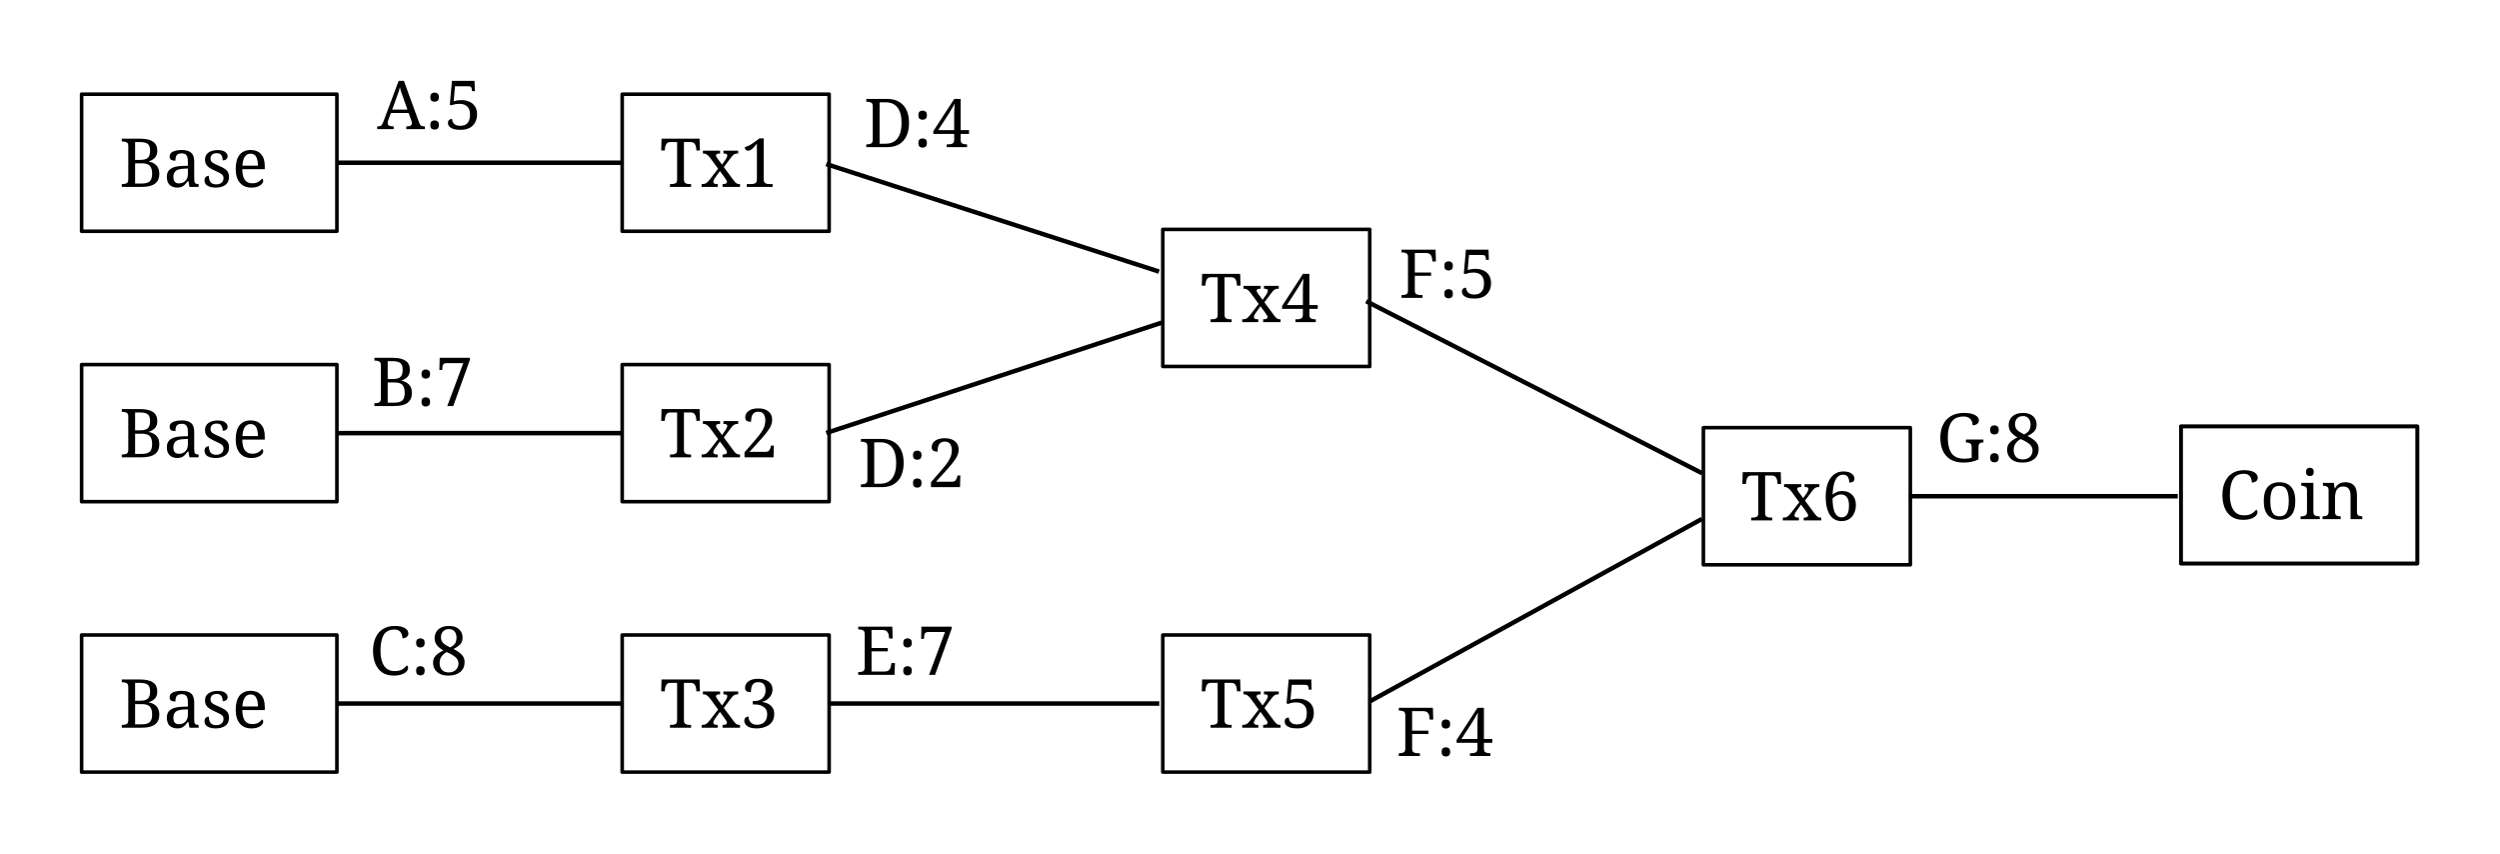
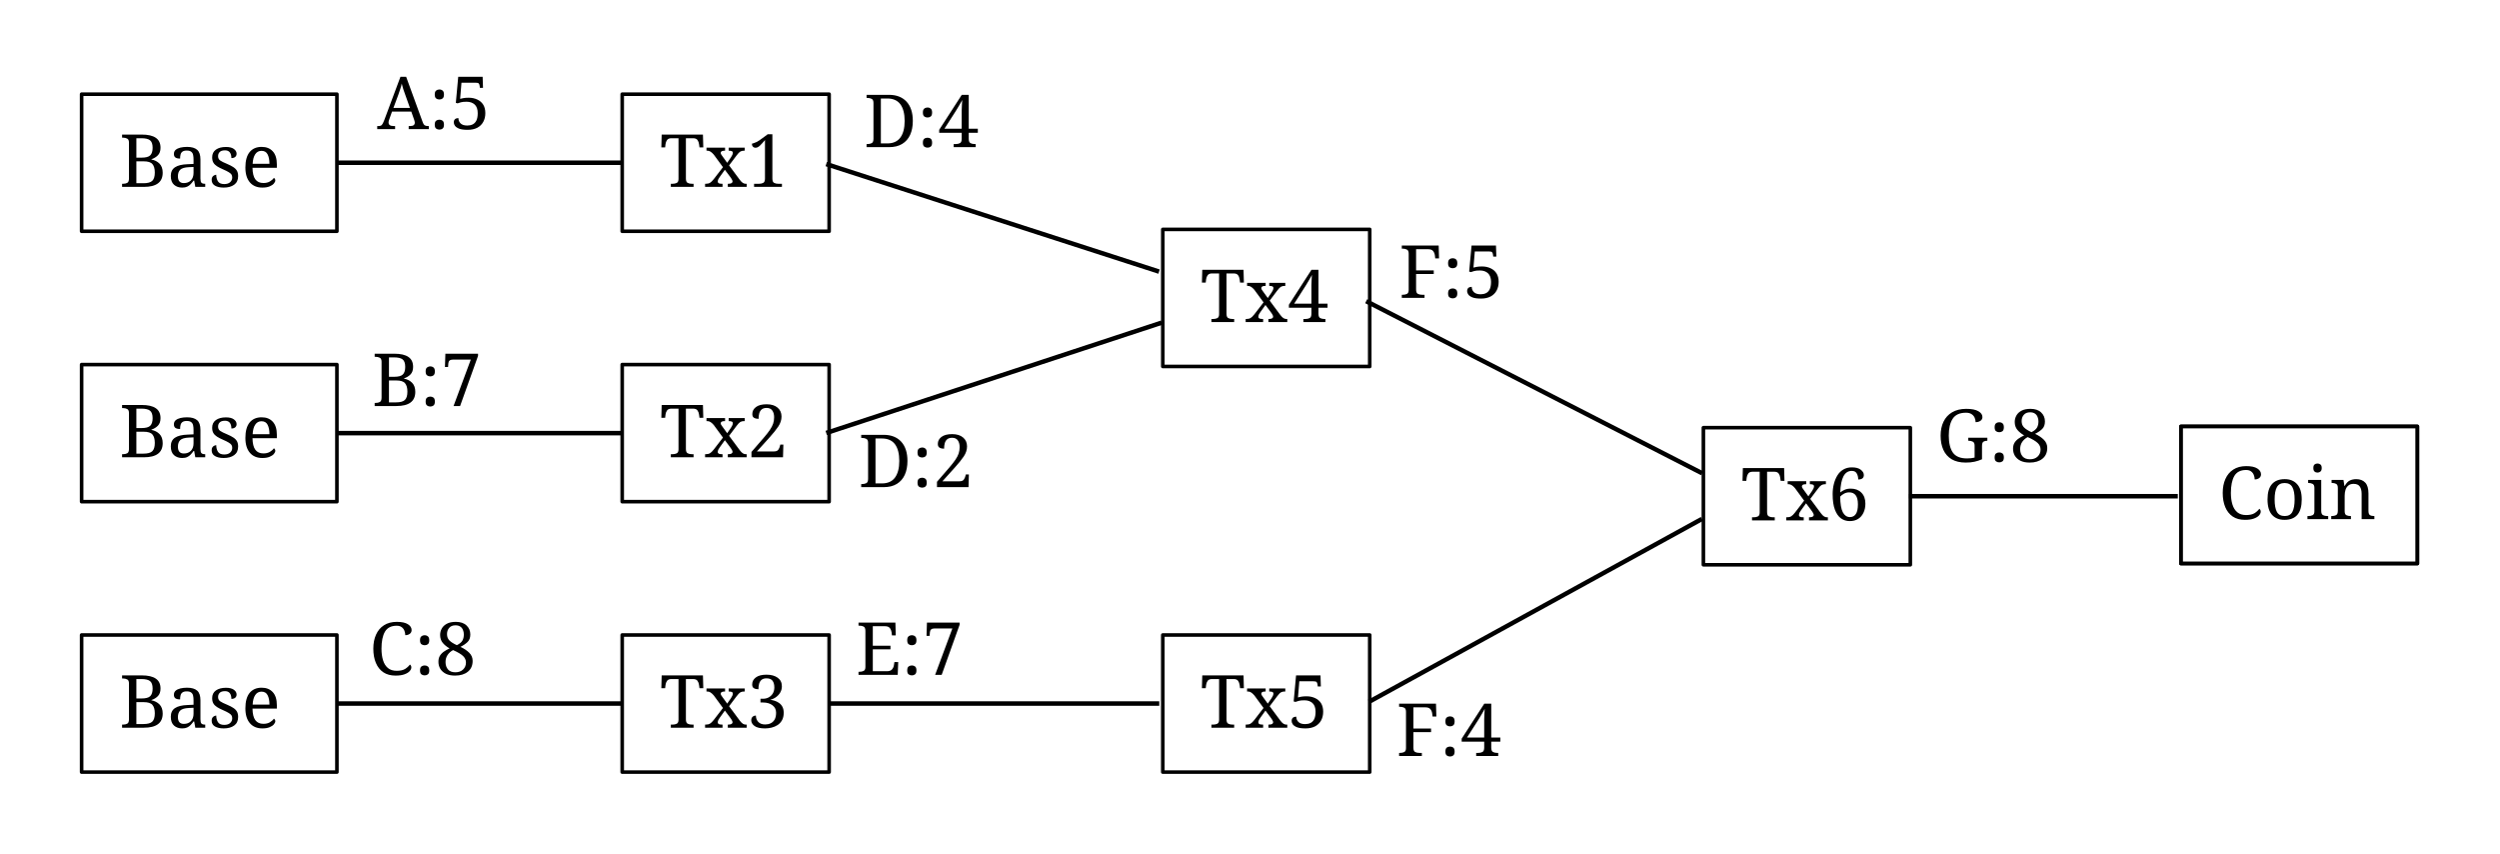
<svg xmlns="http://www.w3.org/2000/svg" width="156.555mm" height="53.463mm" viewBox="0 0 554.724 189.436" id="svg5518" version="1.1">
  <defs id="defs5520" />
  <g id="layer1" transform="translate(-85.49525,-63.35867)">
-     <g transform="translate(-66.40531,-356.6466)" id="g4150">
-       <text id="text4140" y="461.475" x="178.375" style="font-style:normal;font-weight:normal;font-size:15px;line-height:125%;font-family:sans-serif;letter-spacing:0px;word-spacing:0px;fill:#000000;fill-opacity:1;stroke:none;stroke-width:1px;stroke-linecap:butt;stroke-linejoin:miter;stroke-opacity:1" xml:space="preserve">
-         <tspan style="font-style:normal;font-variant:normal;font-weight:normal;font-stretch:normal;font-family:serif;-inkscape-font-specification:serif" y="461.475" x="178.375" id="tspan4142">Base</tspan>
-       </text>
-       <rect y="440.902" x="170.016" height="30.424" width="56.672" id="rect4148" style="opacity:1;fill:none;fill-opacity:1;stroke:#000000;stroke-width:0.798;stroke-linecap:round;stroke-linejoin:round;stroke-miterlimit:4;stroke-dasharray:none;stroke-opacity:1" />
-     </g>
-     <g transform="translate(-66.40531,-356.6466)" id="g4217">
-       <text xml:space="preserve" style="font-style:normal;font-weight:normal;font-size:15px;line-height:125%;font-family:sans-serif;letter-spacing:0px;word-spacing:0px;fill:#000000;fill-opacity:1;stroke:none;stroke-width:1px;stroke-linecap:butt;stroke-linejoin:miter;stroke-opacity:1" x="298.375" y="461.475" id="text4161">
-         <tspan id="tspan4163" x="298.375" y="461.475" style="font-style:normal;font-variant:normal;font-weight:normal;font-stretch:normal;font-family:serif;-inkscape-font-specification:serif">Tx1</tspan>
-       </text>
-       <rect style="opacity:1;fill:none;fill-opacity:1;stroke:#000000;stroke-width:0.798;stroke-linecap:round;stroke-linejoin:round;stroke-miterlimit:4;stroke-dasharray:none;stroke-opacity:1" id="rect4165" width="45.934" height="30.424" x="290.016" y="440.902" />
-     </g>
+     <text xml:space="preserve" style="font-style:normal;font-weight:normal;font-size:16.25px;line-height:125%;font-family:Georgia, Georgia1, serif;letter-spacing:0px;word-spacing:0px;fill:#000000;fill-opacity:1;stroke:none;stroke-width:1px;stroke-linecap:butt;stroke-linejoin:miter;stroke-opacity:1;-inkscape-font-specification:'Georgia, Georgia1, serif';font-stretch:normal;font-variant:normal;" x="111.97" y="104.828" id="text4140">
+       <tspan id="tspan4142" x="111.97" y="104.828" style="font-style:normal;font-variant:normal;font-weight:normal;font-stretch:normal;font-family:Georgia, Georgia1, serif;-inkscape-font-specification:'Georgia, Georgia1, serif';font-size:16.25px;">Base</tspan>
+     </text>
+     <rect style="opacity:1;fill:none;fill-opacity:1;stroke:#000000;stroke-width:0.798;stroke-linecap:round;stroke-linejoin:round;stroke-miterlimit:4;stroke-dasharray:none;stroke-opacity:1" id="rect4148" width="56.672" height="30.424" x="103.611" y="84.255" />
+     <text id="text4161" y="104.828" x="231.97" style="font-style:normal;font-weight:normal;font-size:16.25px;line-height:125%;font-family:Georgia, Georgia1, serif;letter-spacing:0px;word-spacing:0px;fill:#000000;fill-opacity:1;stroke:none;stroke-width:1px;stroke-linecap:butt;stroke-linejoin:miter;stroke-opacity:1;-inkscape-font-specification:'Georgia, Georgia1, serif';font-stretch:normal;font-variant:normal;" xml:space="preserve">
+       <tspan style="font-style:normal;font-variant:normal;font-weight:normal;font-stretch:normal;font-family:Georgia, Georgia1, serif;-inkscape-font-specification:'Georgia, Georgia1, serif';font-size:16.25px;" y="104.828" x="231.97" id="tspan4163">Tx1</tspan>
+     </text>
+     <rect y="84.255" x="223.611" height="30.424" width="45.934" id="rect4165" style="opacity:1;fill:none;fill-opacity:1;stroke:#000000;stroke-width:0.798;stroke-linecap:round;stroke-linejoin:round;stroke-miterlimit:4;stroke-dasharray:none;stroke-opacity:1" />
    <path id="path4167" d="m 160.282,99.467 63.234,0" style="fill:none;fill-rule:evenodd;stroke:#000000;stroke-width:1px;stroke-linecap:butt;stroke-linejoin:miter;stroke-opacity:1" />
-     <g id="g4169" transform="translate(-66.40531,-296.6466)">
-       <text xml:space="preserve" style="font-style:normal;font-weight:normal;font-size:15px;line-height:125%;font-family:sans-serif;letter-spacing:0px;word-spacing:0px;fill:#000000;fill-opacity:1;stroke:none;stroke-width:1px;stroke-linecap:butt;stroke-linejoin:miter;stroke-opacity:1" x="178.375" y="461.475" id="text4171">
-         <tspan id="tspan4173" x="178.375" y="461.475" style="font-style:normal;font-variant:normal;font-weight:normal;font-stretch:normal;font-family:serif;-inkscape-font-specification:serif">Base</tspan>
-       </text>
-       <rect style="opacity:1;fill:none;fill-opacity:1;stroke:#000000;stroke-width:0.798;stroke-linecap:round;stroke-linejoin:round;stroke-miterlimit:4;stroke-dasharray:none;stroke-opacity:1" id="rect4175" width="56.672" height="30.424" x="170.016" y="440.902" />
-     </g>
-     <g transform="translate(-66.40531,-356.6466)" id="g4222">
-       <text id="text4179" y="521.475" x="298.375" style="font-style:normal;font-weight:normal;font-size:15px;line-height:125%;font-family:sans-serif;letter-spacing:0px;word-spacing:0px;fill:#000000;fill-opacity:1;stroke:none;stroke-width:1px;stroke-linecap:butt;stroke-linejoin:miter;stroke-opacity:1" xml:space="preserve">
-         <tspan style="font-style:normal;font-variant:normal;font-weight:normal;font-stretch:normal;font-family:serif;-inkscape-font-specification:serif" y="521.475" x="298.375" id="tspan4181">Tx2</tspan>
-       </text>
-       <rect y="500.902" x="290.016" height="30.424" width="45.934" id="rect4183" style="opacity:1;fill:none;fill-opacity:1;stroke:#000000;stroke-width:0.798;stroke-linecap:round;stroke-linejoin:round;stroke-miterlimit:4;stroke-dasharray:none;stroke-opacity:1" />
-     </g>
+     <text id="text4171" y="164.828" x="111.97" style="font-style:normal;font-weight:normal;font-size:16.25px;line-height:125%;font-family:Georgia, Georgia1, serif;letter-spacing:0px;word-spacing:0px;fill:#000000;fill-opacity:1;stroke:none;stroke-width:1px;stroke-linecap:butt;stroke-linejoin:miter;stroke-opacity:1;-inkscape-font-specification:'Georgia, Georgia1, serif';font-stretch:normal;font-variant:normal;" xml:space="preserve">
+       <tspan style="font-style:normal;font-variant:normal;font-weight:normal;font-stretch:normal;font-family:Georgia, Georgia1, serif;-inkscape-font-specification:'Georgia, Georgia1, serif';font-size:16.25px;" y="164.828" x="111.97" id="tspan4173">Base</tspan>
+     </text>
+     <rect y="144.255" x="103.611" height="30.424" width="56.672" id="rect4175" style="opacity:1;fill:none;fill-opacity:1;stroke:#000000;stroke-width:0.798;stroke-linecap:round;stroke-linejoin:round;stroke-miterlimit:4;stroke-dasharray:none;stroke-opacity:1" />
+     <text xml:space="preserve" style="font-style:normal;font-weight:normal;font-size:16.25px;line-height:125%;font-family:Georgia, Georgia1, serif;letter-spacing:0px;word-spacing:0px;fill:#000000;fill-opacity:1;stroke:none;stroke-width:1px;stroke-linecap:butt;stroke-linejoin:miter;stroke-opacity:1;-inkscape-font-specification:'Georgia, Georgia1, serif';font-stretch:normal;font-variant:normal;" x="231.97" y="164.828" id="text4179">
+       <tspan id="tspan4181" x="231.97" y="164.828" style="font-style:normal;font-variant:normal;font-weight:normal;font-stretch:normal;font-family:Georgia, Georgia1, serif;-inkscape-font-specification:'Georgia, Georgia1, serif';font-size:16.25px;">Tx2</tspan>
+     </text>
+     <rect style="opacity:1;fill:none;fill-opacity:1;stroke:#000000;stroke-width:0.798;stroke-linecap:round;stroke-linejoin:round;stroke-miterlimit:4;stroke-dasharray:none;stroke-opacity:1" id="rect4183" width="45.934" height="30.424" x="223.611" y="144.255" />
    <path style="fill:none;fill-rule:evenodd;stroke:#000000;stroke-width:1px;stroke-linecap:butt;stroke-linejoin:miter;stroke-opacity:1" d="m 160.282,159.467 63.234,0" id="path4185" />
-     <g transform="translate(-66.40531,-236.6466)" id="g4187">
-       <text id="text4189" y="461.475" x="178.375" style="font-style:normal;font-weight:normal;font-size:15px;line-height:125%;font-family:sans-serif;letter-spacing:0px;word-spacing:0px;fill:#000000;fill-opacity:1;stroke:none;stroke-width:1px;stroke-linecap:butt;stroke-linejoin:miter;stroke-opacity:1" xml:space="preserve">
-         <tspan style="font-style:normal;font-variant:normal;font-weight:normal;font-stretch:normal;font-family:serif;-inkscape-font-specification:serif" y="461.475" x="178.375" id="tspan4191">Base</tspan>
-       </text>
-       <rect y="440.902" x="170.016" height="30.424" width="56.672" id="rect4193" style="opacity:1;fill:none;fill-opacity:1;stroke:#000000;stroke-width:0.798;stroke-linecap:round;stroke-linejoin:round;stroke-miterlimit:4;stroke-dasharray:none;stroke-opacity:1" />
-     </g>
-     <g id="g4227" transform="translate(-66.40531,-356.6466)">
-       <text xml:space="preserve" style="font-style:normal;font-weight:normal;font-size:15px;line-height:125%;font-family:sans-serif;letter-spacing:0px;word-spacing:0px;fill:#000000;fill-opacity:1;stroke:none;stroke-width:1px;stroke-linecap:butt;stroke-linejoin:miter;stroke-opacity:1" x="298.375" y="581.475" id="text4197">
-         <tspan id="tspan4199" x="298.375" y="581.475" style="font-style:normal;font-variant:normal;font-weight:normal;font-stretch:normal;font-family:serif;-inkscape-font-specification:serif">Tx3</tspan>
-       </text>
-       <rect style="opacity:1;fill:none;fill-opacity:1;stroke:#000000;stroke-width:0.798;stroke-linecap:round;stroke-linejoin:round;stroke-miterlimit:4;stroke-dasharray:none;stroke-opacity:1" id="rect4201" width="45.934" height="30.424" x="290.016" y="560.902" />
-     </g>
+     <text xml:space="preserve" style="font-style:normal;font-weight:normal;font-size:16.25px;line-height:125%;font-family:Georgia, Georgia1, serif;letter-spacing:0px;word-spacing:0px;fill:#000000;fill-opacity:1;stroke:none;stroke-width:1px;stroke-linecap:butt;stroke-linejoin:miter;stroke-opacity:1;-inkscape-font-specification:'Georgia, Georgia1, serif';font-stretch:normal;font-variant:normal;" x="111.97" y="224.828" id="text4189">
+       <tspan id="tspan4191" x="111.97" y="224.828" style="font-style:normal;font-variant:normal;font-weight:normal;font-stretch:normal;font-family:Georgia, Georgia1, serif;-inkscape-font-specification:'Georgia, Georgia1, serif';font-size:16.25px;">Base</tspan>
+     </text>
+     <rect style="opacity:1;fill:none;fill-opacity:1;stroke:#000000;stroke-width:0.798;stroke-linecap:round;stroke-linejoin:round;stroke-miterlimit:4;stroke-dasharray:none;stroke-opacity:1" id="rect4193" width="56.672" height="30.424" x="103.611" y="204.255" />
+     <text id="text4197" y="224.828" x="231.97" style="font-style:normal;font-weight:normal;font-size:16.25px;line-height:125%;font-family:Georgia, Georgia1, serif;letter-spacing:0px;word-spacing:0px;fill:#000000;fill-opacity:1;stroke:none;stroke-width:1px;stroke-linecap:butt;stroke-linejoin:miter;stroke-opacity:1;-inkscape-font-specification:'Georgia, Georgia1, serif';font-stretch:normal;font-variant:normal;" xml:space="preserve">
+       <tspan style="font-style:normal;font-variant:normal;font-weight:normal;font-stretch:normal;font-family:Georgia, Georgia1, serif;-inkscape-font-specification:'Georgia, Georgia1, serif';font-size:16.25px;" y="224.828" x="231.97" id="tspan4199">Tx3</tspan>
+     </text>
+     <rect y="204.255" x="223.611" height="30.424" width="45.934" id="rect4201" style="opacity:1;fill:none;fill-opacity:1;stroke:#000000;stroke-width:0.798;stroke-linecap:round;stroke-linejoin:round;stroke-miterlimit:4;stroke-dasharray:none;stroke-opacity:1" />
    <path id="path4203" d="m 160.282,219.467 63.234,0" style="fill:none;fill-rule:evenodd;stroke:#000000;stroke-width:1px;stroke-linecap:butt;stroke-linejoin:miter;stroke-opacity:1" />
-     <g id="g4232" transform="translate(53.59469,-356.6466)">
-       <text id="text4234" y="581.475" x="298.375" style="font-style:normal;font-weight:normal;font-size:15px;line-height:125%;font-family:sans-serif;letter-spacing:0px;word-spacing:0px;fill:#000000;fill-opacity:1;stroke:none;stroke-width:1px;stroke-linecap:butt;stroke-linejoin:miter;stroke-opacity:1" xml:space="preserve">
-         <tspan style="font-style:normal;font-variant:normal;font-weight:normal;font-stretch:normal;font-family:serif;-inkscape-font-specification:serif" y="581.475" x="298.375" id="tspan4236">Tx5</tspan>
-       </text>
-       <rect y="560.902" x="290.016" height="30.424" width="45.934" id="rect4238" style="opacity:1;fill:none;fill-opacity:1;stroke:#000000;stroke-width:0.798;stroke-linecap:round;stroke-linejoin:round;stroke-miterlimit:4;stroke-dasharray:none;stroke-opacity:1" />
-     </g>
-     <g id="g4240" transform="translate(53.59469,-386.6466)">
-       <text xml:space="preserve" style="font-style:normal;font-weight:normal;font-size:15px;line-height:125%;font-family:sans-serif;letter-spacing:0px;word-spacing:0px;fill:#000000;fill-opacity:1;stroke:none;stroke-width:1px;stroke-linecap:butt;stroke-linejoin:miter;stroke-opacity:1" x="298.375" y="521.475" id="text4242">
-         <tspan id="tspan4244" x="298.375" y="521.475" style="font-style:normal;font-variant:normal;font-weight:normal;font-stretch:normal;font-family:serif;-inkscape-font-specification:serif">Tx4</tspan>
-       </text>
-       <rect style="opacity:1;fill:none;fill-opacity:1;stroke:#000000;stroke-width:0.798;stroke-linecap:round;stroke-linejoin:round;stroke-miterlimit:4;stroke-dasharray:none;stroke-opacity:1" id="rect4246" width="45.934" height="30.424" x="290.016" y="500.902" />
-     </g>
-     <g transform="translate(173.5947,-402.6466)" id="g4248">
-       <text xml:space="preserve" style="font-style:normal;font-weight:normal;font-size:15px;line-height:125%;font-family:sans-serif;letter-spacing:0px;word-spacing:0px;fill:#000000;fill-opacity:1;stroke:none;stroke-width:1px;stroke-linecap:butt;stroke-linejoin:miter;stroke-opacity:1" x="298.375" y="581.475" id="text4250">
-         <tspan id="tspan4252" x="298.375" y="581.475" style="font-style:normal;font-variant:normal;font-weight:normal;font-stretch:normal;font-family:serif;-inkscape-font-specification:serif">Tx6</tspan>
-       </text>
-       <rect style="opacity:1;fill:none;fill-opacity:1;stroke:#000000;stroke-width:0.798;stroke-linecap:round;stroke-linejoin:round;stroke-miterlimit:4;stroke-dasharray:none;stroke-opacity:1" id="rect4254" width="45.934" height="30.424" x="290.016" y="560.902" />
-     </g>
+     <text xml:space="preserve" style="font-style:normal;font-weight:normal;font-size:16.25px;line-height:125%;font-family:Georgia, Georgia1, serif;letter-spacing:0px;word-spacing:0px;fill:#000000;fill-opacity:1;stroke:none;stroke-width:1px;stroke-linecap:butt;stroke-linejoin:miter;stroke-opacity:1;-inkscape-font-specification:'Georgia, Georgia1, serif';font-stretch:normal;font-variant:normal;" x="351.97" y="224.828" id="text4234">
+       <tspan id="tspan4236" x="351.97" y="224.828" style="font-style:normal;font-variant:normal;font-weight:normal;font-stretch:normal;font-family:Georgia, Georgia1, serif;-inkscape-font-specification:'Georgia, Georgia1, serif';font-size:16.25px;">Tx5</tspan>
+     </text>
+     <rect style="opacity:1;fill:none;fill-opacity:1;stroke:#000000;stroke-width:0.798;stroke-linecap:round;stroke-linejoin:round;stroke-miterlimit:4;stroke-dasharray:none;stroke-opacity:1" id="rect4238" width="45.934" height="30.424" x="343.611" y="204.255" />
+     <text id="text4242" y="134.828" x="351.97" style="font-style:normal;font-weight:normal;font-size:16.25px;line-height:125%;font-family:Georgia, Georgia1, serif;letter-spacing:0px;word-spacing:0px;fill:#000000;fill-opacity:1;stroke:none;stroke-width:1px;stroke-linecap:butt;stroke-linejoin:miter;stroke-opacity:1;-inkscape-font-specification:'Georgia, Georgia1, serif';font-stretch:normal;font-variant:normal;" xml:space="preserve">
+       <tspan style="font-style:normal;font-variant:normal;font-weight:normal;font-stretch:normal;font-family:Georgia, Georgia1, serif;-inkscape-font-specification:'Georgia, Georgia1, serif';font-size:16.25px;" y="134.828" x="351.97" id="tspan4244">Tx4</tspan>
+     </text>
+     <rect y="114.255" x="343.611" height="30.424" width="45.934" id="rect4246" style="opacity:1;fill:none;fill-opacity:1;stroke:#000000;stroke-width:0.798;stroke-linecap:round;stroke-linejoin:round;stroke-miterlimit:4;stroke-dasharray:none;stroke-opacity:1" />
+     <text id="text4250" y="178.828" x="471.97" style="font-style:normal;font-weight:normal;font-size:16.25px;line-height:125%;font-family:Georgia, Georgia1, serif;letter-spacing:0px;word-spacing:0px;fill:#000000;fill-opacity:1;stroke:none;stroke-width:1px;stroke-linecap:butt;stroke-linejoin:miter;stroke-opacity:1;-inkscape-font-specification:'Georgia, Georgia1, serif';font-stretch:normal;font-variant:normal;" xml:space="preserve">
+       <tspan style="font-style:normal;font-variant:normal;font-weight:normal;font-stretch:normal;font-family:Georgia, Georgia1, serif;-inkscape-font-specification:'Georgia, Georgia1, serif';font-size:16.25px;" y="178.828" x="471.97" id="tspan4252">Tx6</tspan>
+     </text>
+     <rect y="158.255" x="463.611" height="30.424" width="45.934" id="rect4254" style="opacity:1;fill:none;fill-opacity:1;stroke:#000000;stroke-width:0.798;stroke-linecap:round;stroke-linejoin:round;stroke-miterlimit:4;stroke-dasharray:none;stroke-opacity:1" />
    <path style="fill:none;fill-rule:evenodd;stroke:#000000;stroke-width:1px;stroke-linecap:butt;stroke-linejoin:miter;stroke-opacity:1" d="m 269.451,219.467 73.375,0" id="path4256" />
    <path id="path4266" d="m 268.9,99.765 73.879,23.862" style="fill:none;fill-rule:evenodd;stroke:#000000;stroke-width:1px;stroke-linecap:butt;stroke-linejoin:miter;stroke-opacity:1" />
    <path id="path4268" d="m 268.9,159.433 74.475,-24.484" style="fill:none;fill-rule:evenodd;stroke:#000000;stroke-width:1px;stroke-linecap:butt;stroke-linejoin:miter;stroke-opacity:1" />
    <path id="path4270" d="m 389.401,219.075 73.882,-40.565" style="fill:none;fill-rule:evenodd;stroke:#000000;stroke-width:1px;stroke-linecap:butt;stroke-linejoin:miter;stroke-opacity:1" />
    <path id="path4272" d="m 388.76,130.189 74.568,38.179" style="fill:none;fill-rule:evenodd;stroke:#000000;stroke-width:1px;stroke-linecap:butt;stroke-linejoin:miter;stroke-opacity:1" />
    <path style="fill:none;fill-rule:evenodd;stroke:#000000;stroke-width:1px;stroke-linecap:butt;stroke-linejoin:miter;stroke-opacity:1" d="m 509.262,173.467 59.655,0" id="path4274" />
-     <text xml:space="preserve" style="font-style:normal;font-variant:normal;font-weight:normal;font-stretch:normal;font-size:15px;line-height:125%;font-family:serif;-inkscape-font-specification:serif;letter-spacing:0px;word-spacing:0px;fill:#000000;fill-opacity:1;stroke:none;stroke-width:1px;stroke-linecap:butt;stroke-linejoin:miter;stroke-opacity:1" x="169.231" y="92.01" id="text4276">
+     <text xml:space="preserve" style="font-style:normal;font-variant:normal;font-weight:normal;font-stretch:normal;font-size:16.25px;line-height:125%;font-family:Georgia, Georgia1, serif;-inkscape-font-specification:'Georgia, Georgia1, serif';letter-spacing:0px;word-spacing:0px;fill:#000000;fill-opacity:1;stroke:none;stroke-width:1px;stroke-linecap:butt;stroke-linejoin:miter;stroke-opacity:1;" x="169.231" y="92.01" id="text4276">
      <tspan id="tspan4278" x="169.231" y="92.01">A:5</tspan>
    </text>
-     <text xml:space="preserve" style="font-style:normal;font-variant:normal;font-weight:normal;font-stretch:normal;font-size:15px;line-height:125%;font-family:serif;-inkscape-font-specification:serif;letter-spacing:0px;word-spacing:0px;fill:#000000;fill-opacity:1;stroke:none;stroke-width:1px;stroke-linecap:butt;stroke-linejoin:miter;stroke-opacity:1" x="168.038" y="153.455" id="text4280">
+     <text xml:space="preserve" style="font-style:normal;font-variant:normal;font-weight:normal;font-stretch:normal;font-size:16.25px;line-height:125%;font-family:Georgia, Georgia1, serif;-inkscape-font-specification:'Georgia, Georgia1, serif';letter-spacing:0px;word-spacing:0px;fill:#000000;fill-opacity:1;stroke:none;stroke-width:1px;stroke-linecap:butt;stroke-linejoin:miter;stroke-opacity:1;" x="168.038" y="153.455" id="text4280">
      <tspan id="tspan4282" x="168.038" y="153.455">B:7</tspan>
    </text>
-     <text xml:space="preserve" style="font-style:normal;font-variant:normal;font-weight:normal;font-stretch:normal;font-size:15px;line-height:125%;font-family:serif;-inkscape-font-specification:serif;letter-spacing:0px;word-spacing:0px;fill:#000000;fill-opacity:1;stroke:none;stroke-width:1px;stroke-linecap:butt;stroke-linejoin:miter;stroke-opacity:1" x="167.441" y="213.109" id="text4284">
+     <text xml:space="preserve" style="font-style:normal;font-variant:normal;font-weight:normal;font-stretch:normal;font-size:16.25px;line-height:125%;font-family:Georgia, Georgia1, serif;-inkscape-font-specification:'Georgia, Georgia1, serif';letter-spacing:0px;word-spacing:0px;fill:#000000;fill-opacity:1;stroke:none;stroke-width:1px;stroke-linecap:butt;stroke-linejoin:miter;stroke-opacity:1;" x="167.441" y="213.109" id="text4284">
      <tspan id="tspan4286" x="167.441" y="213.109">C:8</tspan>
    </text>
-     <text id="text4288" y="96.01" x="277.231" style="font-style:normal;font-variant:normal;font-weight:normal;font-stretch:normal;font-size:15px;line-height:125%;font-family:serif;-inkscape-font-specification:serif;letter-spacing:0px;word-spacing:0px;fill:#000000;fill-opacity:1;stroke:none;stroke-width:1px;stroke-linecap:butt;stroke-linejoin:miter;stroke-opacity:1" xml:space="preserve">
+     <text id="text4288" y="96.01" x="277.231" style="font-style:normal;font-variant:normal;font-weight:normal;font-stretch:normal;font-size:16.25px;line-height:125%;font-family:Georgia, Georgia1, serif;-inkscape-font-specification:'Georgia, Georgia1, serif';letter-spacing:0px;word-spacing:0px;fill:#000000;fill-opacity:1;stroke:none;stroke-width:1px;stroke-linecap:butt;stroke-linejoin:miter;stroke-opacity:1;" xml:space="preserve">
      <tspan y="96.01" x="277.231" id="tspan4290">D:4</tspan>
    </text>
-     <text id="text4292" y="171.455" x="276.038" style="font-style:normal;font-variant:normal;font-weight:normal;font-stretch:normal;font-size:15px;line-height:125%;font-family:serif;-inkscape-font-specification:serif;letter-spacing:0px;word-spacing:0px;fill:#000000;fill-opacity:1;stroke:none;stroke-width:1px;stroke-linecap:butt;stroke-linejoin:miter;stroke-opacity:1" xml:space="preserve">
+     <text id="text4292" y="171.455" x="276.038" style="font-style:normal;font-variant:normal;font-weight:normal;font-stretch:normal;font-size:16.25px;line-height:125%;font-family:Georgia, Georgia1, serif;-inkscape-font-specification:'Georgia, Georgia1, serif';letter-spacing:0px;word-spacing:0px;fill:#000000;fill-opacity:1;stroke:none;stroke-width:1px;stroke-linecap:butt;stroke-linejoin:miter;stroke-opacity:1;" xml:space="preserve">
      <tspan y="171.455" x="276.038" id="tspan4294">D:2</tspan>
    </text>
-     <text id="text4296" y="213.109" x="275.441" style="font-style:normal;font-variant:normal;font-weight:normal;font-stretch:normal;font-size:15px;line-height:125%;font-family:serif;-inkscape-font-specification:serif;letter-spacing:0px;word-spacing:0px;fill:#000000;fill-opacity:1;stroke:none;stroke-width:1px;stroke-linecap:butt;stroke-linejoin:miter;stroke-opacity:1" xml:space="preserve">
+     <text id="text4296" y="213.109" x="275.441" style="font-style:normal;font-variant:normal;font-weight:normal;font-stretch:normal;font-size:16.25px;line-height:125%;font-family:Georgia, Georgia1, serif;-inkscape-font-specification:'Georgia, Georgia1, serif';letter-spacing:0px;word-spacing:0px;fill:#000000;fill-opacity:1;stroke:none;stroke-width:1px;stroke-linecap:butt;stroke-linejoin:miter;stroke-opacity:1;" xml:space="preserve">
      <tspan y="213.109" x="275.441" id="tspan4298">E:7</tspan>
    </text>
-     <text xml:space="preserve" style="font-style:normal;font-variant:normal;font-weight:normal;font-stretch:normal;font-size:15px;line-height:125%;font-family:serif;-inkscape-font-specification:serif;letter-spacing:0px;word-spacing:0px;fill:#000000;fill-opacity:1;stroke:none;stroke-width:1px;stroke-linecap:butt;stroke-linejoin:miter;stroke-opacity:1" x="396.038" y="129.455" id="text4300">
+     <text xml:space="preserve" style="font-style:normal;font-variant:normal;font-weight:normal;font-stretch:normal;font-size:16.25px;line-height:125%;font-family:Georgia, Georgia1, serif;-inkscape-font-specification:'Georgia, Georgia1, serif';letter-spacing:0px;word-spacing:0px;fill:#000000;fill-opacity:1;stroke:none;stroke-width:1px;stroke-linecap:butt;stroke-linejoin:miter;stroke-opacity:1;" x="396.038" y="129.455" id="text4300">
      <tspan id="tspan4302" x="396.038" y="129.455">F:5</tspan>
    </text>
-     <text xml:space="preserve" style="font-style:normal;font-variant:normal;font-weight:normal;font-stretch:normal;font-size:15px;line-height:125%;font-family:serif;-inkscape-font-specification:serif;letter-spacing:0px;word-spacing:0px;fill:#000000;fill-opacity:1;stroke:none;stroke-width:1px;stroke-linecap:butt;stroke-linejoin:miter;stroke-opacity:1" x="395.441" y="231.109" id="text4304">
+     <text xml:space="preserve" style="font-style:normal;font-variant:normal;font-weight:normal;font-stretch:normal;font-size:16.25px;line-height:125%;font-family:Georgia, Georgia1, serif;-inkscape-font-specification:'Georgia, Georgia1, serif';letter-spacing:0px;word-spacing:0px;fill:#000000;fill-opacity:1;stroke:none;stroke-width:1px;stroke-linecap:butt;stroke-linejoin:miter;stroke-opacity:1;" x="395.441" y="231.109" id="text4304">
      <tspan id="tspan4306" x="395.441" y="231.109">F:4</tspan>
    </text>
-     <text id="text4308" y="165.844" x="515.347" style="font-style:normal;font-variant:normal;font-weight:normal;font-stretch:normal;font-size:15px;line-height:125%;font-family:serif;-inkscape-font-specification:serif;letter-spacing:0px;word-spacing:0px;fill:#000000;fill-opacity:1;stroke:none;stroke-width:1px;stroke-linecap:butt;stroke-linejoin:miter;stroke-opacity:1" xml:space="preserve">
+     <text id="text4308" y="165.844" x="515.347" style="font-style:normal;font-variant:normal;font-weight:normal;font-stretch:normal;font-size:16.25px;line-height:125%;font-family:Georgia, Georgia1, serif;-inkscape-font-specification:'Georgia, Georgia1, serif';letter-spacing:0px;word-spacing:0px;fill:#000000;fill-opacity:1;stroke:none;stroke-width:1px;stroke-linecap:butt;stroke-linejoin:miter;stroke-opacity:1;" xml:space="preserve">
      <tspan y="165.844" x="515.347" id="tspan4310">G:8</tspan>
    </text>
-     <g transform="translate(-66.40531,-356.6466)" id="g4399">
-       <text id="text4260" y="535.196" x="644.372" style="font-style:normal;font-weight:normal;font-size:15px;line-height:125%;font-family:sans-serif;letter-spacing:0px;word-spacing:0px;fill:#000000;fill-opacity:1;stroke:none;stroke-width:1px;stroke-linecap:butt;stroke-linejoin:miter;stroke-opacity:1" xml:space="preserve">
-         <tspan style="font-style:normal;font-variant:normal;font-weight:normal;font-stretch:normal;font-family:serif;-inkscape-font-specification:serif" y="535.196" x="644.372" id="tspan4262">Coin</tspan>
-       </text>
-       <rect y="514.622" x="636.013" height="30.424" width="52.496" id="rect4264" style="opacity:1;fill:none;fill-opacity:1;stroke:#000000;stroke-width:0.798;stroke-linecap:round;stroke-linejoin:round;stroke-miterlimit:4;stroke-dasharray:none;stroke-opacity:1" />
-       <rect style="opacity:1;fill:none;fill-opacity:1;stroke:#000000;stroke-width:0.798;stroke-linecap:round;stroke-linejoin:round;stroke-miterlimit:4;stroke-dasharray:none;stroke-opacity:1" id="rect4397" width="52.496" height="30.424" x="636.013" y="514.622" />
-     </g>
+     <text xml:space="preserve" style="font-style:normal;font-weight:normal;font-size:16.25px;line-height:125%;font-family:Georgia, Georgia1, serif;letter-spacing:0px;word-spacing:0px;fill:#000000;fill-opacity:1;stroke:none;stroke-width:1px;stroke-linecap:butt;stroke-linejoin:miter;stroke-opacity:1;-inkscape-font-specification:'Georgia, Georgia1, serif';font-stretch:normal;font-variant:normal;" x="577.967" y="178.549" id="text4260">
+       <tspan id="tspan4262" x="577.967" y="178.549" style="font-style:normal;font-variant:normal;font-weight:normal;font-stretch:normal;font-family:Georgia, Georgia1, serif;-inkscape-font-specification:'Georgia, Georgia1, serif';font-size:16.25px;">Coin</tspan>
+     </text>
+     <rect style="opacity:1;fill:none;fill-opacity:1;stroke:#000000;stroke-width:0.798;stroke-linecap:round;stroke-linejoin:round;stroke-miterlimit:4;stroke-dasharray:none;stroke-opacity:1" id="rect4264" width="52.496" height="30.424" x="569.608" y="157.976" />
+     <rect y="157.976" x="569.608" height="30.424" width="52.496" id="rect4397" style="opacity:1;fill:none;fill-opacity:1;stroke:#000000;stroke-width:0.798;stroke-linecap:round;stroke-linejoin:round;stroke-miterlimit:4;stroke-dasharray:none;stroke-opacity:1" />
  </g>
</svg>
